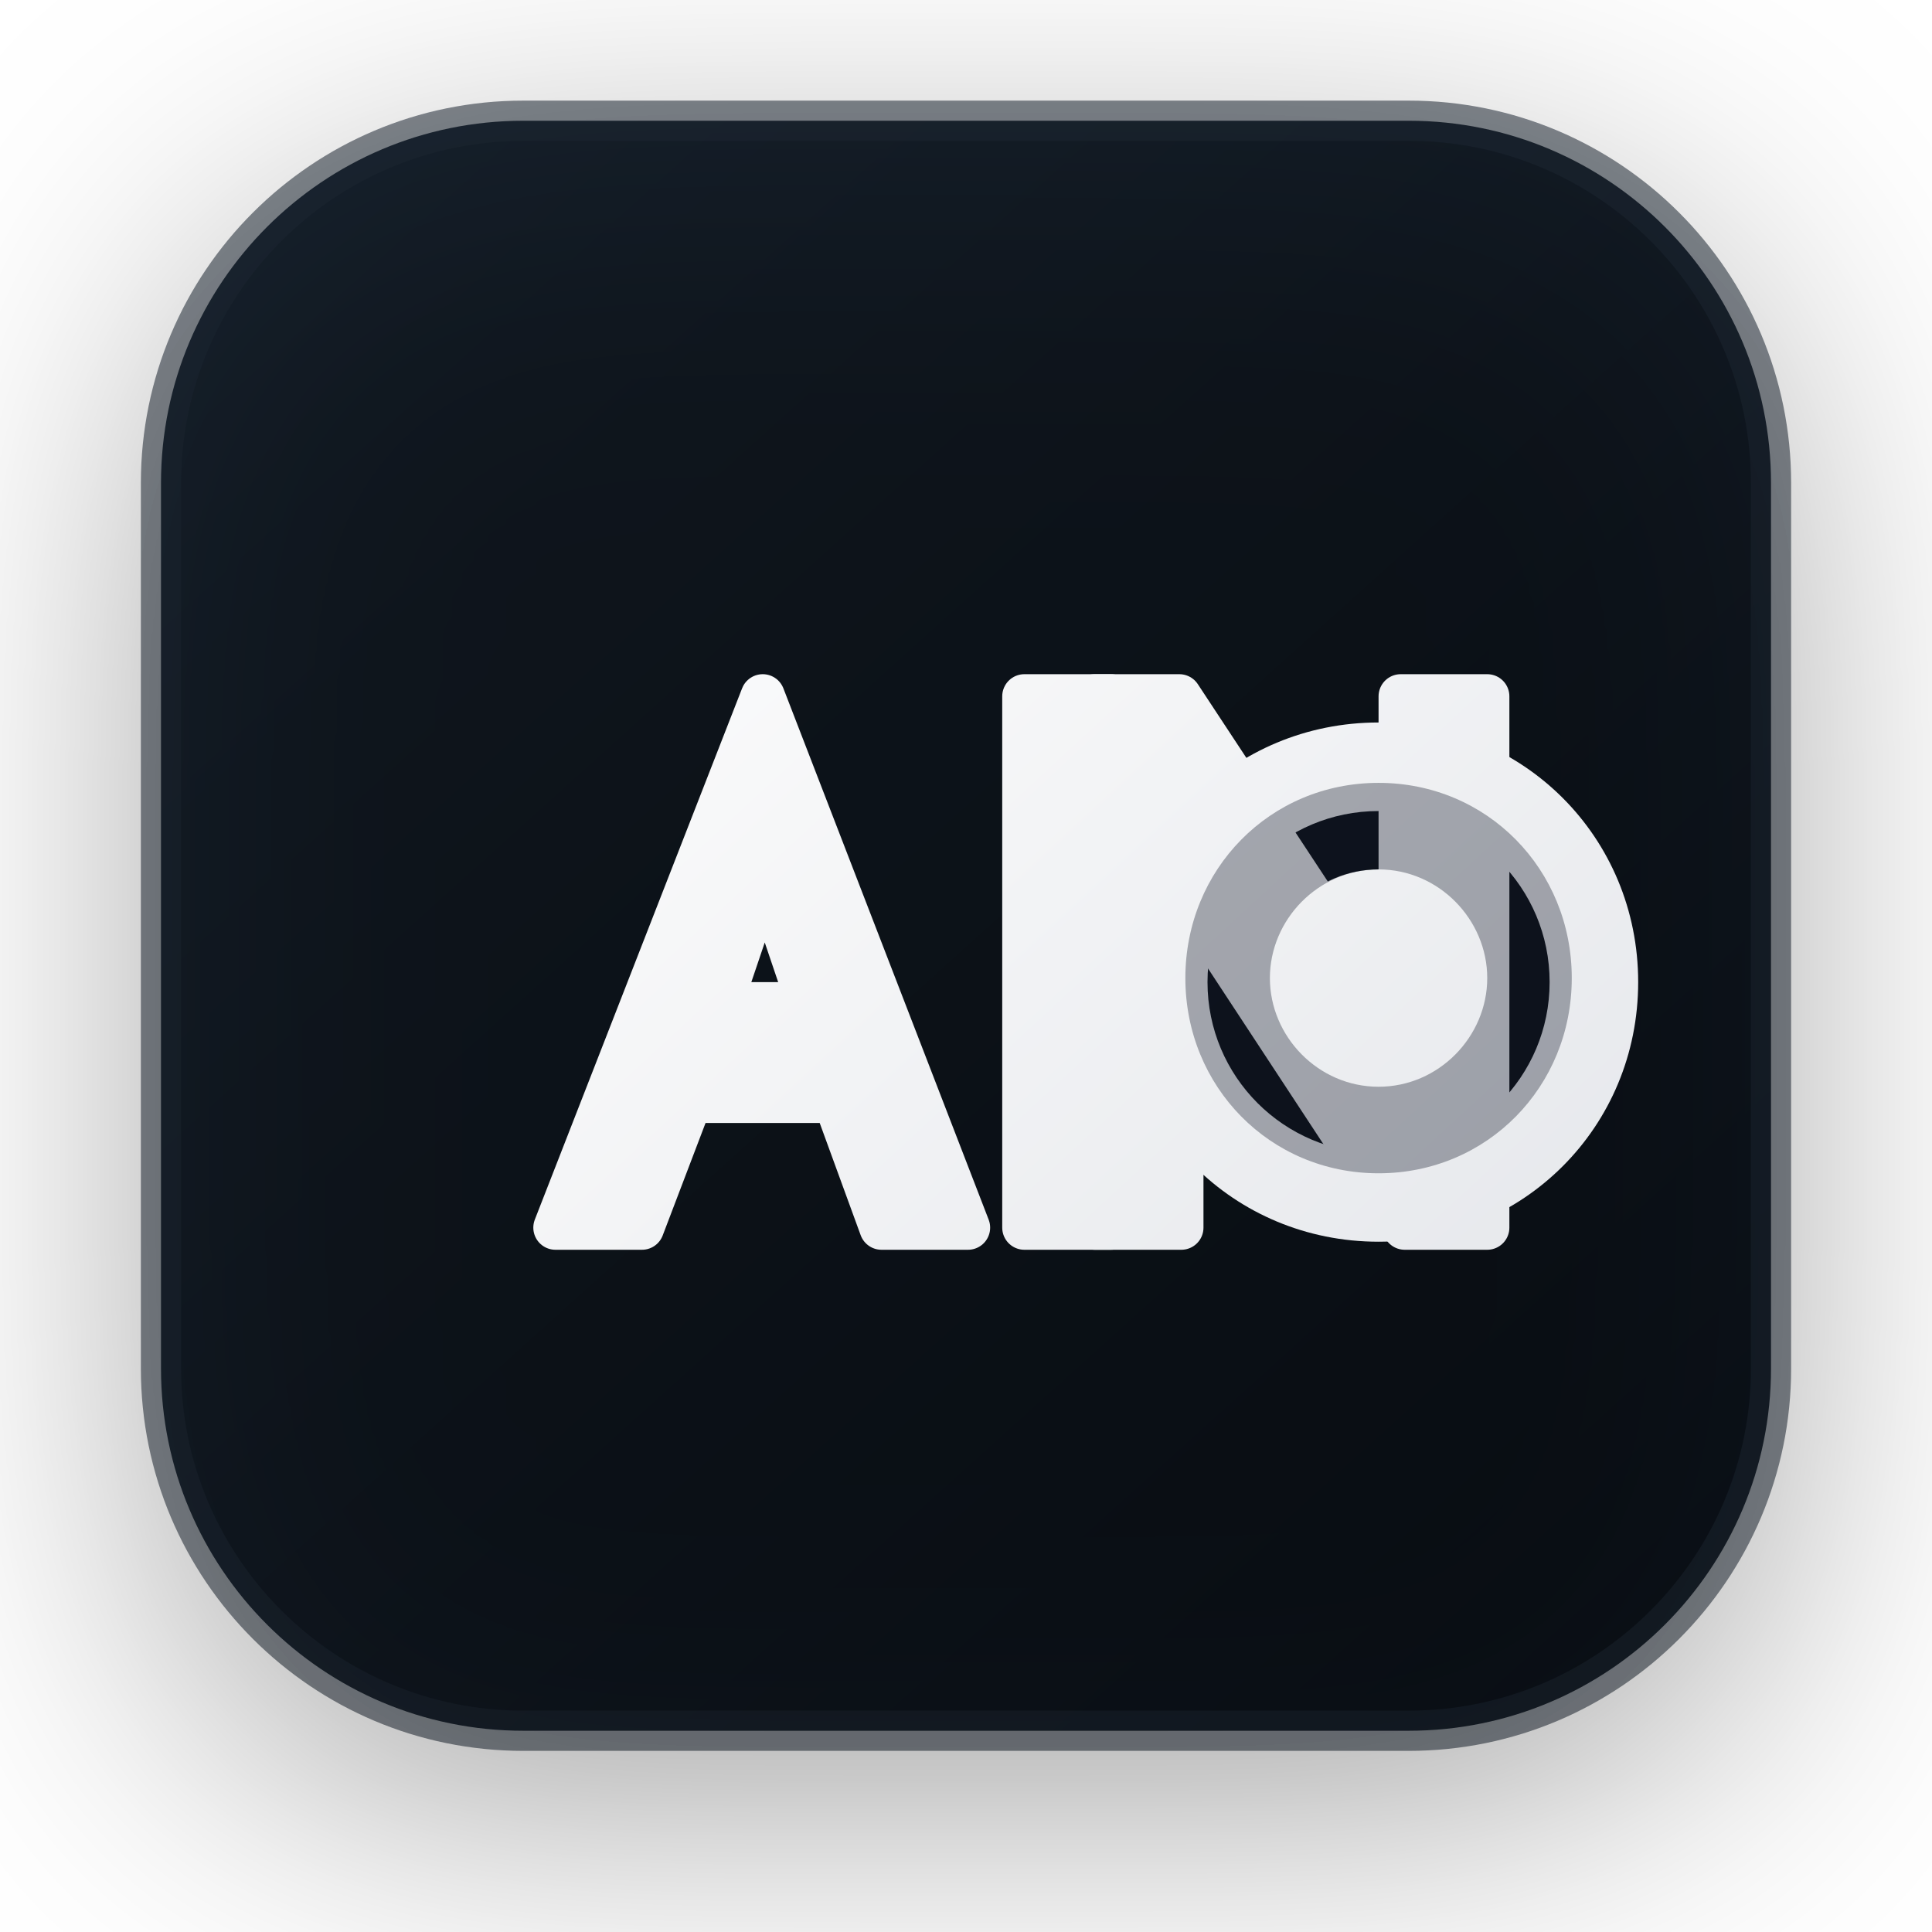
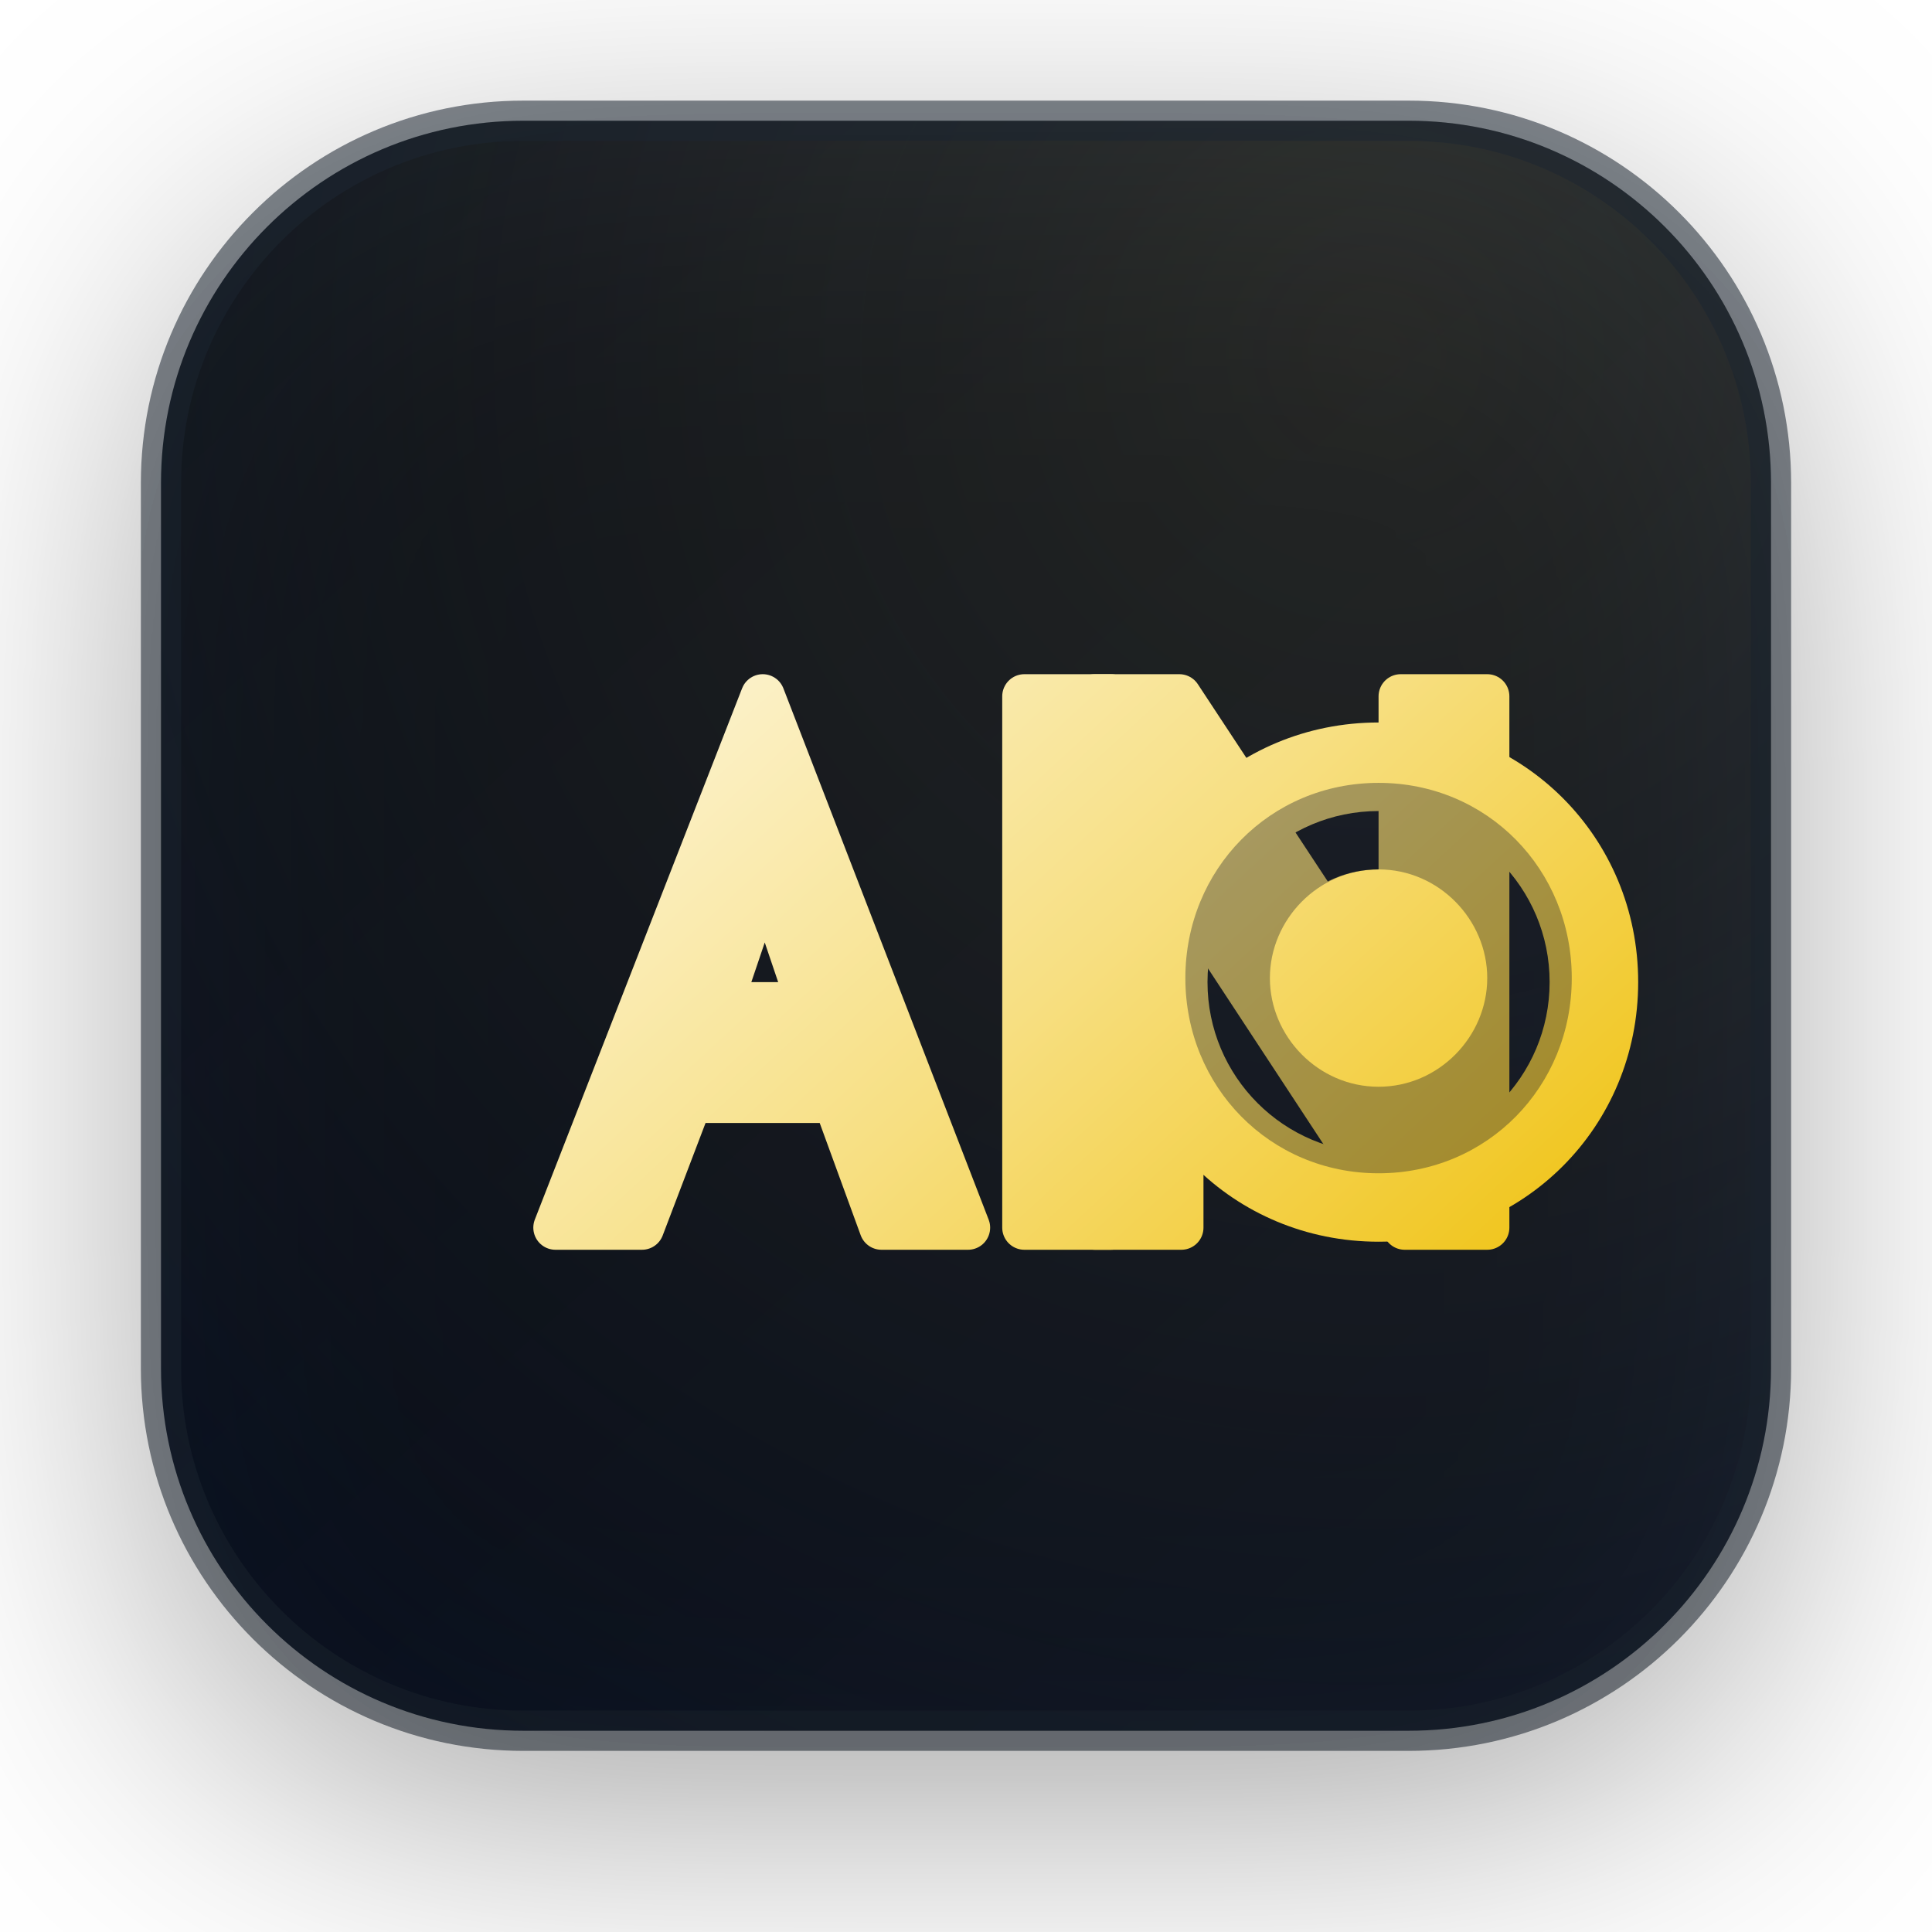
<svg xmlns="http://www.w3.org/2000/svg" width="96" height="96" viewBox="0 0 96 96" fill="none">
  <defs>
    <linearGradient id="bg" x1="11" y1="7" x2="84" y2="88" gradientUnits="userSpaceOnUse">
-       <stop offset="0" stop-color="#18232F" />
-       <stop offset="1" stop-color="#0C121A" />
+       <stop offset="0" stop-color="#0B1220" />
+       <stop offset="1" stop-color="#101A2F" />
    </linearGradient>
    <linearGradient id="text" x1="24" y1="22" x2="72" y2="74" gradientUnits="userSpaceOnUse">
      <stop offset="0" stop-color="#FFFFFF" />
-       <stop offset="1" stop-color="#E5E7EB" />
+       <stop offset="0.55" stop-color="#F7DF82" />
+       <stop offset="1" stop-color="#EFBF04" />
    </linearGradient>
+     <radialGradient id="glow" cx="0.75" cy="0.15" r="1">
+       <stop offset="0" stop-color="#F7DF82" stop-opacity="0.6" />
+       <stop offset="1" stop-color="#F7DF82" stop-opacity="0" />
+     </radialGradient>
    <filter id="shadow" x="0" y="0" width="96" height="96" filterUnits="userSpaceOnUse" color-interpolation-filters="sRGB">
      <feOffset dy="4" />
      <feGaussianBlur stdDeviation="8" result="blur" />
      <feColorMatrix type="matrix" values="0 0 0 0 0   0 0 0 0 0   0 0 0 0 0   0 0 0 0.35 0" />
      <feBlend in2="SourceGraphic" />
    </filter>
  </defs>
  <g filter="url(#shadow)">
    <rect x="8" y="6" width="80" height="80" rx="18" fill="url(#bg)" />
+     <rect x="8" y="6" width="80" height="80" rx="18" fill="url(#glow)" fill-opacity="0.3" />
    <rect x="8" y="6" width="80" height="80" rx="18" stroke="#1F2A37" stroke-opacity="0.55" stroke-width="2" />
  </g>
  <g fill="url(#text)" stroke="url(#text)" stroke-width="2.2" stroke-linecap="round" stroke-linejoin="round">
    <path d="M27.6 61L37.9 34.6L48.1 61H43.8L41.5 54.7H34.3L31.9 61H27.6ZM35.8 49.9H40.2L38 43.4L35.8 49.9Z" />
    <path d="M50.9 34.6H55.2V61H50.9V34.6Z" />
    <path d="M73.9 34.6V61H69.8L58.7 44.1V61H54.4V34.6H58.6L69.6 51.3V34.6H73.9Z" />
  </g>
  <g stroke="url(#text)" stroke-width="2.2" fill="none">
    <path d="M57.3 42.8C57.3 37.7 61.2 33.8 66.3 33.8C71.4 33.8 75.3 37.7 75.3 42.8C75.3 47.9 71.4 51.8 66.3 51.8C61.2 51.8 57.3 47.9 57.3 42.8Z" opacity="0" />
  </g>
  <path d="M55.6 48.8C55.6 41.6 61.3 35.9 68.5 35.9C75.7 35.9 81.4 41.6 81.4 48.8C81.4 56 75.7 61.7 68.5 61.7C61.3 61.7 55.6 56 55.6 48.8ZM60 48.8C60 53.5 63.8 57.3 68.5 57.3C73.2 57.3 77 53.5 77 48.8C77 44.1 73.2 40.3 68.5 40.3C63.8 40.3 60 44.1 60 48.8Z" fill="url(#text)" />
  <circle cx="68.5" cy="48.8" r="5.6" fill="url(#text)" />
  <path d="M68.5 43.2C65.5 43.2 63.1 45.7 63.1 48.6C63.1 51.5 65.5 54 68.5 54C71.5 54 73.9 51.5 73.9 48.6C73.9 45.7 71.5 43.2 68.5 43.2ZM68.5 38.9C73.9 38.9 78.1 43.2 78.1 48.6C78.1 54 73.9 58.3 68.5 58.3C63.1 58.3 58.9 54 58.9 48.6C58.9 43.2 63.1 38.9 68.5 38.9Z" fill="#111827" opacity="0.35" />
</svg>
